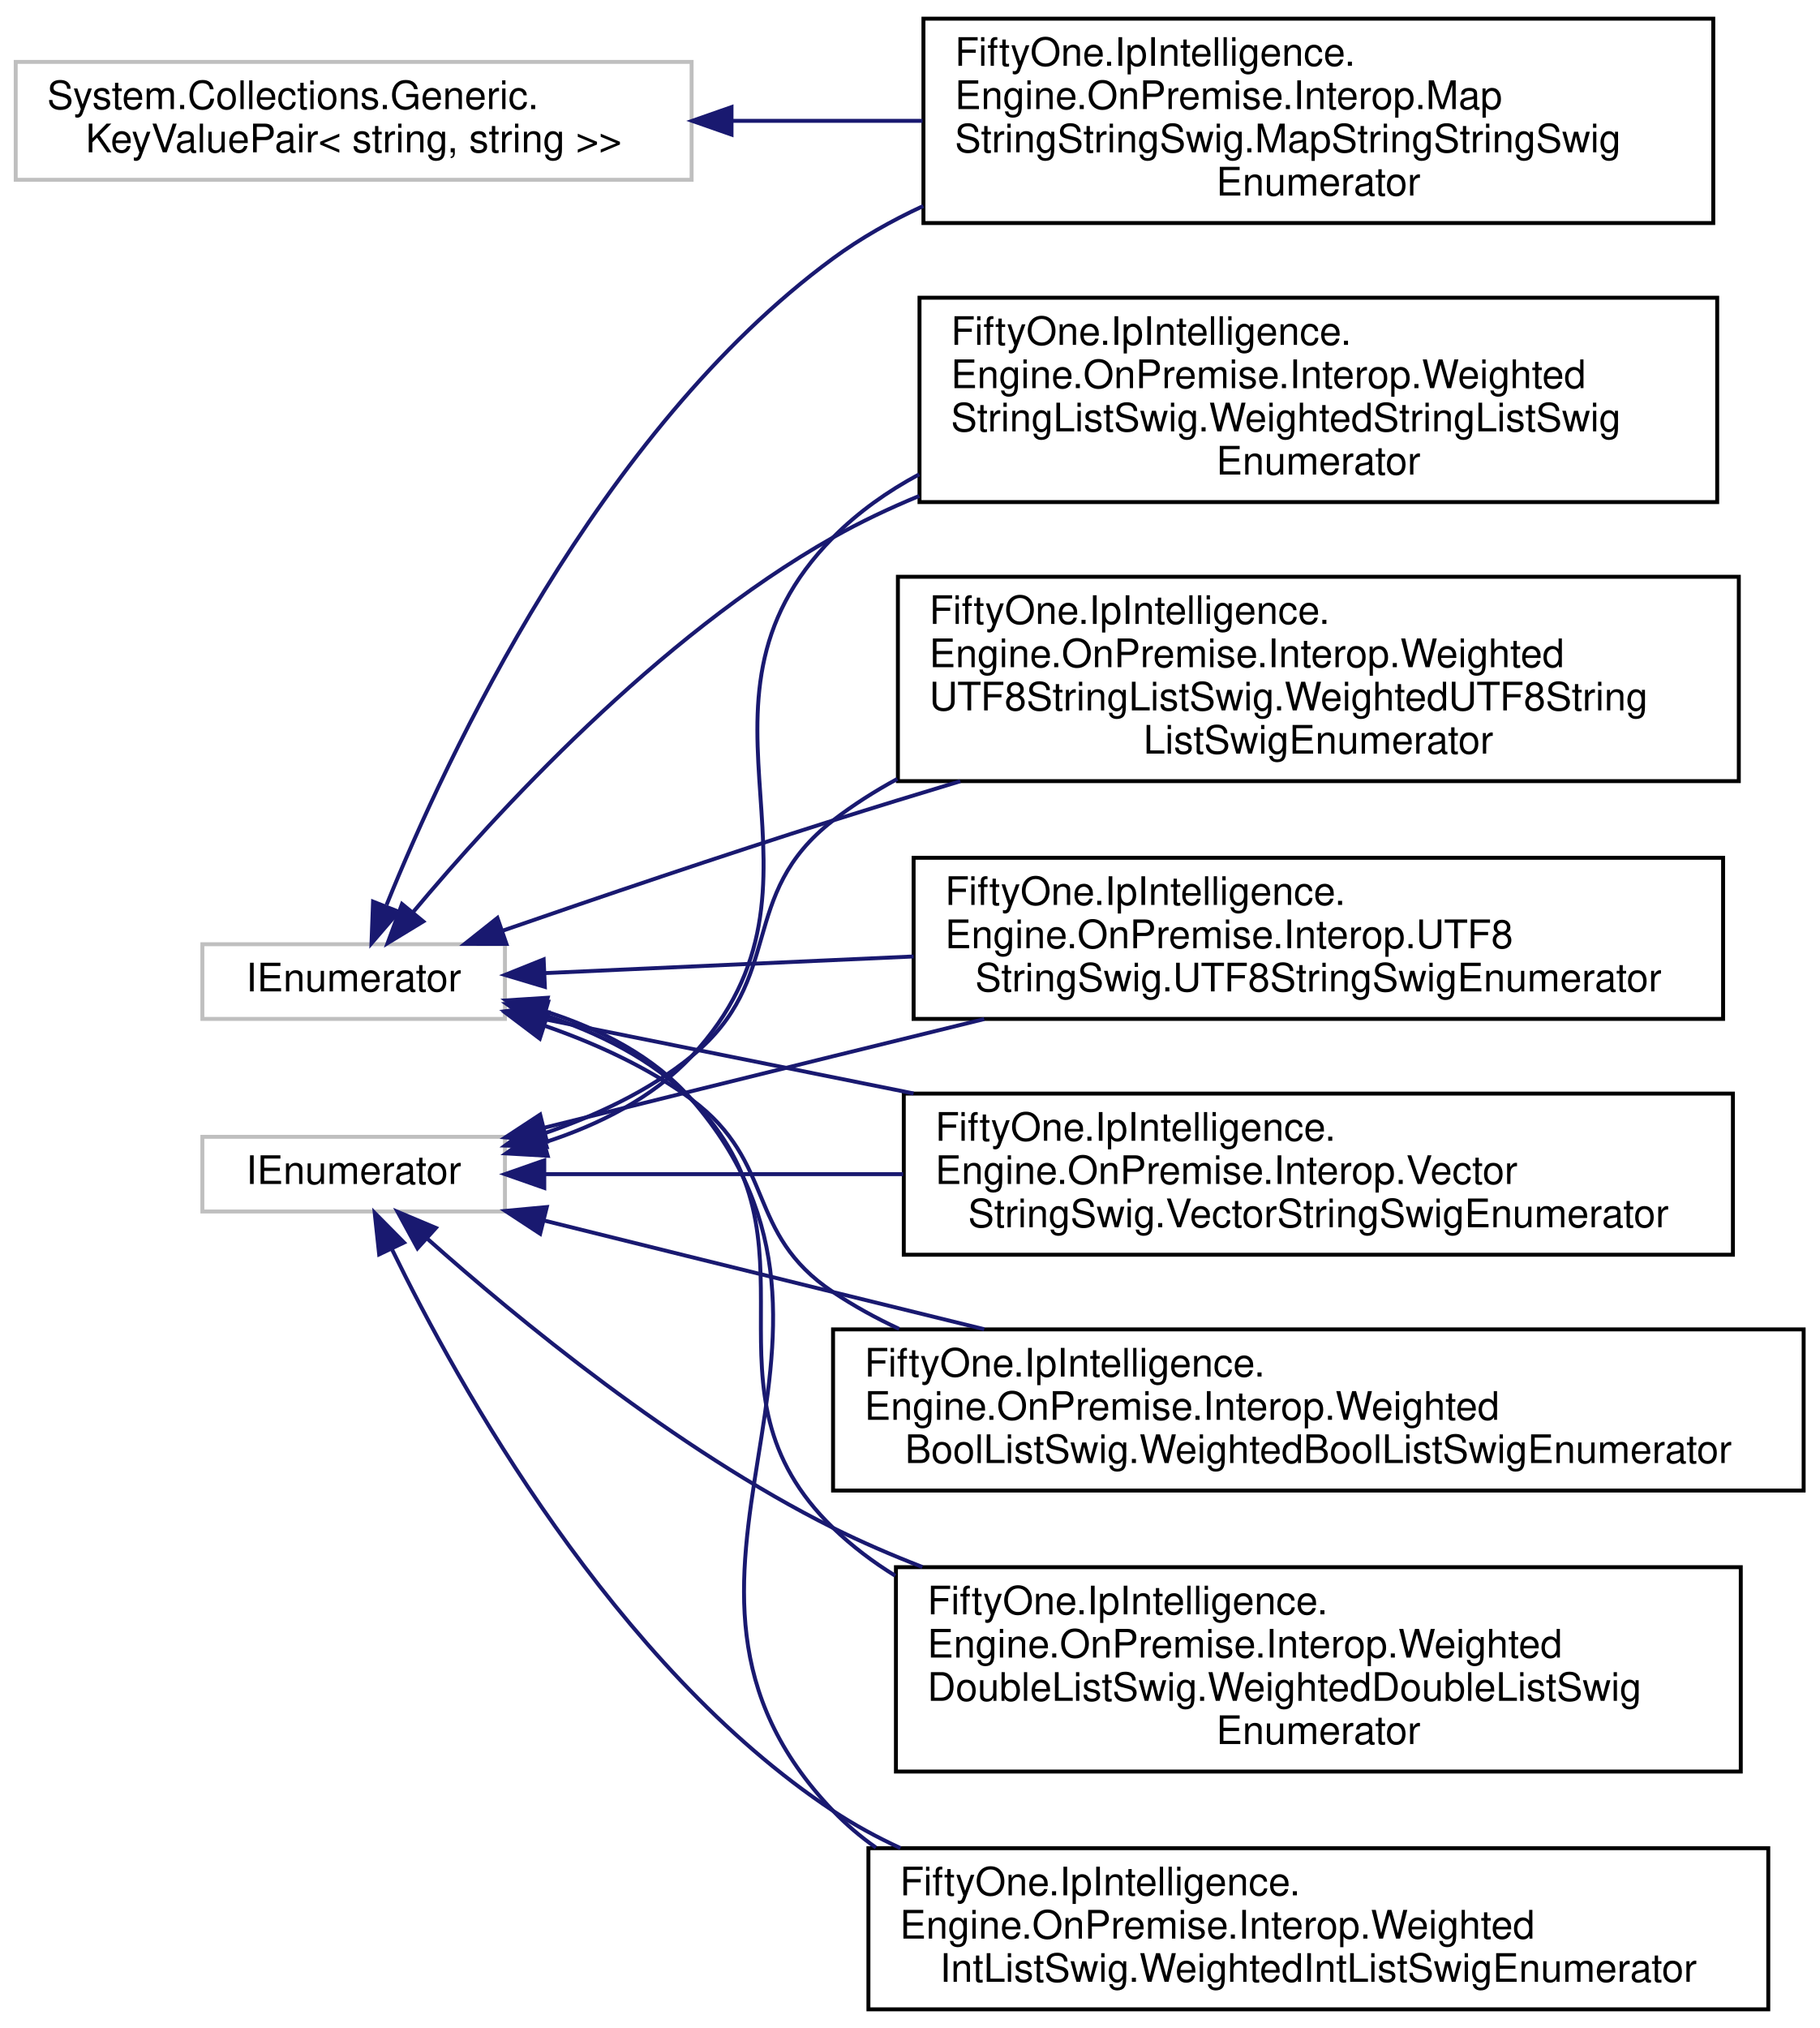
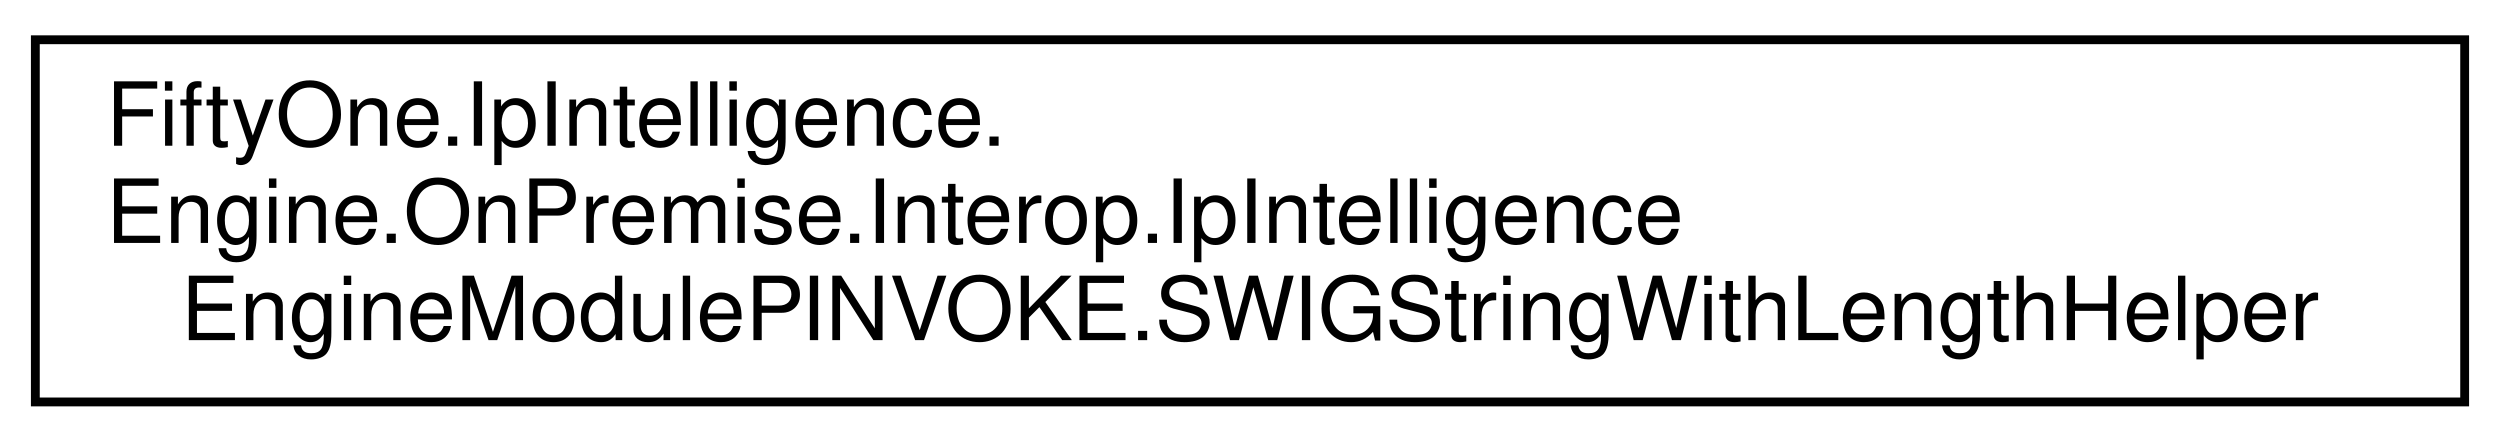
- <svg xmlns="http://www.w3.org/2000/svg" xmlns:xlink="http://www.w3.org/1999/xlink" width="463pt" height="516pt" viewBox="0.00 0.00 463.00 515.50">
-   <g id="graph0" class="graph" transform="scale(1 1) rotate(0) translate(4 511.5)">
+ <svg xmlns="http://www.w3.org/2000/svg" xmlns:xlink="http://www.w3.org/1999/xlink" width="283pt" height="50pt" viewBox="0.00 0.00 283.00 50.00">
+   <g id="graph0" class="graph" transform="scale(1 1) rotate(0) translate(4 46)">
    <g id="node1" class="node">
      <g id="a_node1">
-         <a xlink:title=" ">
-           <polygon fill="none" stroke="#bfbfbf" points="47.5,-252.5 47.5,-271.5 124.5,-271.5 124.5,-252.5 47.5,-252.5" />
-           <text text-anchor="middle" x="86" y="-259.5" font-family="Helvetica,sans-Serif" font-size="10.00">IEnumerator</text>
+         <a xlink:href="class_fifty_one_1_1_ip_intelligence_1_1_engine_1_1_on_premise_1_1_interop_1_1_ip_intelligence_en3692c27feb37c6bd36721624ed08e2a6.html" target="_top" xlink:title=" ">
+           <polygon fill="none" stroke="black" points="0,-0.5 0,-41.5 275,-41.5 275,-0.5 0,-0.5" />
+           <text text-anchor="start" x="8" y="-29.5" font-family="Helvetica,sans-Serif" font-size="10.00">FiftyOne.IpIntelligence.</text>
+           <text text-anchor="start" x="8" y="-18.5" font-family="Helvetica,sans-Serif" font-size="10.00">Engine.OnPremise.Interop.IpIntelligence</text>
+           <text text-anchor="middle" x="137.5" y="-7.5" font-family="Helvetica,sans-Serif" font-size="10.00">EngineModulePINVOKE.SWIGStringWithLengthHelper</text>
        </a>
      </g>
    </g>
-     <g id="node2" class="node">
-       <g id="a_node2">
-         <a xlink:href="class_fifty_one_1_1_ip_intelligence_1_1_engine_1_1_on_premise_1_1_interop_1_1_map_string_string_afc829270b0fda0cf022c534f8fd28ee.html" target="_top" xlink:title="Note that the IEnumerator documentation requires an InvalidOperationException to be thrown whenever t...">
-           <polygon fill="none" stroke="black" points="231,-455 231,-507 432,-507 432,-455 231,-455" />
-           <text text-anchor="start" x="239" y="-495" font-family="Helvetica,sans-Serif" font-size="10.00">FiftyOne.IpIntelligence.</text>
-           <text text-anchor="start" x="239" y="-484" font-family="Helvetica,sans-Serif" font-size="10.00">Engine.OnPremise.Interop.Map</text>
-           <text text-anchor="start" x="239" y="-473" font-family="Helvetica,sans-Serif" font-size="10.00">StringStringSwig.MapStringStringSwig</text>
-           <text text-anchor="middle" x="331.5" y="-462" font-family="Helvetica,sans-Serif" font-size="10.00">Enumerator</text>
-         </a>
-       </g>
-     </g>
-     <g id="edge1" class="edge">
-       <path fill="none" stroke="midnightblue" d="M94.37,-281.5C109.62,-319.18 148.27,-402.11 208,-446 215.04,-451.17 222.82,-455.58 230.96,-459.34" />
-       <polygon fill="midnightblue" stroke="midnightblue" points="97.45,-279.78 90.54,-271.75 90.94,-282.34 97.45,-279.78" />
-     </g>
-     <g id="node3" class="node">
-       <g id="a_node3">
-         <a xlink:href="class_fifty_one_1_1_ip_intelligence_1_1_engine_1_1_on_premise_1_1_interop_1_1_u_t_f8_string_swig93f4cce6d61ca5f20ae6abf29399e8e6.html" target="_top" xlink:title="Note that the IEnumerator documentation requires an InvalidOperationException to be thrown whenever t...">
-           <polygon fill="none" stroke="black" points="228.5,-252.5 228.5,-293.5 434.5,-293.5 434.5,-252.5 228.5,-252.5" />
-           <text text-anchor="start" x="236.5" y="-281.5" font-family="Helvetica,sans-Serif" font-size="10.00">FiftyOne.IpIntelligence.</text>
-           <text text-anchor="start" x="236.5" y="-270.5" font-family="Helvetica,sans-Serif" font-size="10.00">Engine.OnPremise.Interop.UTF8</text>
-           <text text-anchor="middle" x="331.5" y="-259.5" font-family="Helvetica,sans-Serif" font-size="10.00">StringSwig.UTF8StringSwigEnumerator</text>
-         </a>
-       </g>
-     </g>
-     <g id="edge2" class="edge">
-       <path fill="none" stroke="midnightblue" d="M134.74,-264.16C161.51,-265.37 195.97,-266.92 228.49,-268.39" />
-       <polygon fill="midnightblue" stroke="midnightblue" points="134.66,-260.65 124.51,-263.69 134.35,-267.64 134.66,-260.65" />
-     </g>
-     <g id="node4" class="node">
-       <g id="a_node4">
-         <a xlink:href="class_fifty_one_1_1_ip_intelligence_1_1_engine_1_1_on_premise_1_1_interop_1_1_vector_string_swig452eeae6ddefab7107be9b48b95f3874.html" target="_top" xlink:title="Note that the IEnumerator documentation requires an InvalidOperationException to be thrown whenever t...">
-           <polygon fill="none" stroke="black" points="226,-192.5 226,-233.5 437,-233.5 437,-192.5 226,-192.5" />
-           <text text-anchor="start" x="234" y="-221.5" font-family="Helvetica,sans-Serif" font-size="10.00">FiftyOne.IpIntelligence.</text>
-           <text text-anchor="start" x="234" y="-210.5" font-family="Helvetica,sans-Serif" font-size="10.00">Engine.OnPremise.Interop.Vector</text>
-           <text text-anchor="middle" x="331.5" y="-199.5" font-family="Helvetica,sans-Serif" font-size="10.00">StringSwig.VectorStringSwigEnumerator</text>
-         </a>
-       </g>
-     </g>
-     <g id="edge3" class="edge">
-       <path fill="none" stroke="midnightblue" d="M134.39,-252.46C161.21,-247.07 195.82,-240.1 228.49,-233.53" />
-       <polygon fill="midnightblue" stroke="midnightblue" points="133.63,-249.05 124.51,-254.45 135.01,-255.91 133.63,-249.05" />
-     </g>
-     <g id="node5" class="node">
-       <g id="a_node5">
-         <a xlink:href="class_fifty_one_1_1_ip_intelligence_1_1_engine_1_1_on_premise_1_1_interop_1_1_weighted_bool_list687255ffcae427f162c49217e79891d5.html" target="_top" xlink:title="Note that the IEnumerator documentation requires an InvalidOperationException to be thrown whenever t...">
-           <polygon fill="none" stroke="black" points="208,-132.5 208,-173.5 455,-173.5 455,-132.5 208,-132.5" />
-           <text text-anchor="start" x="216" y="-161.5" font-family="Helvetica,sans-Serif" font-size="10.00">FiftyOne.IpIntelligence.</text>
-           <text text-anchor="start" x="216" y="-150.5" font-family="Helvetica,sans-Serif" font-size="10.00">Engine.OnPremise.Interop.Weighted</text>
-           <text text-anchor="middle" x="331.5" y="-139.5" font-family="Helvetica,sans-Serif" font-size="10.00">BoolListSwig.WeightedBoolListSwigEnumerator</text>
-         </a>
-       </g>
-     </g>
-     <g id="edge4" class="edge">
-       <path fill="none" stroke="midnightblue" d="M134.64,-250.75C147.54,-246.27 160.98,-240.17 172,-232 193.7,-215.9 185.53,-198 208,-183 213.28,-179.47 218.94,-176.36 224.82,-173.62" />
-       <polygon fill="midnightblue" stroke="midnightblue" points="133.37,-247.48 124.92,-253.86 135.51,-254.14 133.37,-247.48" />
-     </g>
-     <g id="node6" class="node">
-       <g id="a_node6">
-         <a xlink:href="class_fifty_one_1_1_ip_intelligence_1_1_engine_1_1_on_premise_1_1_interop_1_1_weighted_double_li036fcb7432588bb1d64a85c15fd2bc88.html" target="_top" xlink:title="Note that the IEnumerator documentation requires an InvalidOperationException to be thrown whenever t...">
-           <polygon fill="none" stroke="black" points="224,-61 224,-113 439,-113 439,-61 224,-61" />
-           <text text-anchor="start" x="232" y="-101" font-family="Helvetica,sans-Serif" font-size="10.00">FiftyOne.IpIntelligence.</text>
-           <text text-anchor="start" x="232" y="-90" font-family="Helvetica,sans-Serif" font-size="10.00">Engine.OnPremise.Interop.Weighted</text>
-           <text text-anchor="start" x="232" y="-79" font-family="Helvetica,sans-Serif" font-size="10.00">DoubleListSwig.WeightedDoubleListSwig</text>
-           <text text-anchor="middle" x="331.5" y="-68" font-family="Helvetica,sans-Serif" font-size="10.00">Enumerator</text>
-         </a>
-       </g>
-     </g>
-     <g id="edge5" class="edge">
-       <path fill="none" stroke="midnightblue" d="M134.67,-253.46C148.19,-249.01 161.95,-242.25 172,-232 207.71,-195.56 171.33,-158.47 208,-123 212.78,-118.38 218.12,-114.34 223.83,-110.82" />
-       <polygon fill="midnightblue" stroke="midnightblue" points="133.54,-250.15 124.92,-256.31 135.5,-256.86 133.54,-250.15" />
-     </g>
-     <g id="node7" class="node">
-       <g id="a_node7">
-         <a xlink:href="class_fifty_one_1_1_ip_intelligence_1_1_engine_1_1_on_premise_1_1_interop_1_1_weighted_int_list_9c276fa810f30b06c3cdc1b93ea2afab.html" target="_top" xlink:title="Note that the IEnumerator documentation requires an InvalidOperationException to be thrown whenever t...">
-           <polygon fill="none" stroke="black" points="217,-0.5 217,-41.5 446,-41.5 446,-0.5 217,-0.5" />
-           <text text-anchor="start" x="225" y="-29.5" font-family="Helvetica,sans-Serif" font-size="10.00">FiftyOne.IpIntelligence.</text>
-           <text text-anchor="start" x="225" y="-18.5" font-family="Helvetica,sans-Serif" font-size="10.00">Engine.OnPremise.Interop.Weighted</text>
-           <text text-anchor="middle" x="331.5" y="-7.5" font-family="Helvetica,sans-Serif" font-size="10.00">IntListSwig.WeightedIntListSwigEnumerator</text>
-         </a>
-       </g>
-     </g>
-     <g id="edge6" class="edge">
-       <path fill="none" stroke="midnightblue" d="M134.75,-254.43C148.54,-250.02 162.44,-243.04 172,-232 225.71,-170.01 151.29,-110.25 208,-51 211.33,-47.52 214.99,-44.42 218.91,-41.65" />
-       <polygon fill="midnightblue" stroke="midnightblue" points="133.49,-251.15 124.79,-257.21 135.37,-257.89 133.49,-251.15" />
-     </g>
-     <g id="node8" class="node">
-       <g id="a_node8">
-         <a xlink:href="class_fifty_one_1_1_ip_intelligence_1_1_engine_1_1_on_premise_1_1_interop_1_1_weighted_string_liad3b5e00a7cb58314813a24440d0c1f5.html" target="_top" xlink:title="Note that the IEnumerator documentation requires an InvalidOperationException to be thrown whenever t...">
-           <polygon fill="none" stroke="black" points="230,-384 230,-436 433,-436 433,-384 230,-384" />
-           <text text-anchor="start" x="238" y="-424" font-family="Helvetica,sans-Serif" font-size="10.00">FiftyOne.IpIntelligence.</text>
-           <text text-anchor="start" x="238" y="-413" font-family="Helvetica,sans-Serif" font-size="10.00">Engine.OnPremise.Interop.Weighted</text>
-           <text text-anchor="start" x="238" y="-402" font-family="Helvetica,sans-Serif" font-size="10.00">StringListSwig.WeightedStringListSwig</text>
-           <text text-anchor="middle" x="331.5" y="-391" font-family="Helvetica,sans-Serif" font-size="10.00">Enumerator</text>
-         </a>
-       </g>
-     </g>
-     <g id="edge7" class="edge">
-       <path fill="none" stroke="midnightblue" d="M101.13,-279.68C121.95,-304.56 163.24,-349.68 208,-375 214.93,-378.92 222.33,-382.43 229.94,-385.57" />
-       <polygon fill="midnightblue" stroke="midnightblue" points="103.71,-277.3 94.65,-271.79 98.3,-281.74 103.71,-277.3" />
-     </g>
-     <g id="node9" class="node">
-       <g id="a_node9">
-         <a xlink:href="class_fifty_one_1_1_ip_intelligence_1_1_engine_1_1_on_premise_1_1_interop_1_1_weighted_u_t_f8_st865f5c639ab4fc06fc409320805505c2.html" target="_top" xlink:title="Note that the IEnumerator documentation requires an InvalidOperationException to be thrown whenever t...">
-           <polygon fill="none" stroke="black" points="224.5,-313 224.5,-365 438.5,-365 438.5,-313 224.5,-313" />
-           <text text-anchor="start" x="232.5" y="-353" font-family="Helvetica,sans-Serif" font-size="10.00">FiftyOne.IpIntelligence.</text>
-           <text text-anchor="start" x="232.5" y="-342" font-family="Helvetica,sans-Serif" font-size="10.00">Engine.OnPremise.Interop.Weighted</text>
-           <text text-anchor="start" x="232.5" y="-331" font-family="Helvetica,sans-Serif" font-size="10.00">UTF8StringListSwig.WeightedUTF8String</text>
-           <text text-anchor="middle" x="331.5" y="-320" font-family="Helvetica,sans-Serif" font-size="10.00">ListSwigEnumerator</text>
-         </a>
-       </g>
-     </g>
-     <g id="edge8" class="edge">
-       <path fill="none" stroke="midnightblue" d="M124.01,-274.98C147.9,-283.25 179.69,-294.05 208,-303 218.46,-306.31 229.46,-309.68 240.39,-312.98" />
-       <polygon fill="midnightblue" stroke="midnightblue" points="124.88,-271.58 114.29,-271.6 122.59,-278.19 124.88,-271.58" />
-     </g>
-     <g id="node10" class="node">
-       <g id="a_node10">
-         <a xlink:title=" ">
-           <polygon fill="none" stroke="#bfbfbf" points="47.5,-203.5 47.5,-222.5 124.5,-222.5 124.5,-203.5 47.5,-203.5" />
-           <text text-anchor="middle" x="86" y="-210.5" font-family="Helvetica,sans-Serif" font-size="10.00">IEnumerator</text>
-         </a>
-       </g>
-     </g>
-     <g id="edge9" class="edge">
-       <path fill="none" stroke="midnightblue" d="M134.5,-224.81C156.8,-230.35 183.76,-237.03 208,-243 220.44,-246.06 233.59,-249.3 246.47,-252.46" />
-       <polygon fill="midnightblue" stroke="midnightblue" points="135.15,-221.37 124.6,-222.35 133.46,-228.16 135.15,-221.37" />
-     </g>
-     <g id="edge10" class="edge">
-       <path fill="none" stroke="midnightblue" d="M134.83,-213C160.86,-213 194.14,-213 225.84,-213" />
-       <polygon fill="midnightblue" stroke="midnightblue" points="134.51,-209.5 124.51,-213 134.51,-216.5 134.51,-209.5" />
-     </g>
-     <g id="edge11" class="edge">
-       <path fill="none" stroke="midnightblue" d="M134.5,-201.19C156.8,-195.65 183.76,-188.97 208,-183 220.44,-179.94 233.59,-176.7 246.47,-173.54" />
-       <polygon fill="midnightblue" stroke="midnightblue" points="133.46,-197.84 124.6,-203.65 135.15,-204.63 133.46,-197.84" />
-     </g>
-     <g id="edge12" class="edge">
-       <path fill="none" stroke="midnightblue" d="M104.86,-196.48C127.34,-176.48 167.91,-143 208,-123 215.24,-119.39 222.91,-116.08 230.73,-113.05" />
-       <polygon fill="midnightblue" stroke="midnightblue" points="102.24,-194.13 97.16,-203.43 106.93,-199.32 102.24,-194.13" />
-     </g>
-     <g id="edge13" class="edge">
-       <path fill="none" stroke="midnightblue" d="M95.81,-193.76C112.54,-159.45 152.29,-87.88 208,-51 213.39,-47.43 219.16,-44.29 225.15,-41.52" />
-       <polygon fill="midnightblue" stroke="midnightblue" points="92.49,-192.59 91.36,-203.13 98.81,-195.6 92.49,-192.59" />
-     </g>
-     <g id="edge14" class="edge">
-       <path fill="none" stroke="midnightblue" d="M134.65,-221.1C148.3,-225.53 162.14,-232.39 172,-243 213.4,-287.54 165.26,-331.74 208,-375 214.37,-381.45 221.85,-386.73 229.91,-391.06" />
-       <polygon fill="midnightblue" stroke="midnightblue" points="135.38,-217.67 124.8,-218.28 133.45,-224.4 135.38,-217.67" />
-     </g>
-     <g id="edge15" class="edge">
-       <path fill="none" stroke="midnightblue" d="M134.44,-223.36C147.58,-227.84 161.18,-234.17 172,-243 196.09,-262.67 183.4,-283.98 208,-303 213.09,-306.93 218.59,-310.43 224.36,-313.56" />
-       <polygon fill="midnightblue" stroke="midnightblue" points="135.13,-219.91 124.54,-220.27 133.05,-226.59 135.13,-219.91" />
-     </g>
-     <g id="node11" class="node">
-       <g id="a_node11">
-         <a xlink:title=" ">
-           <polygon fill="none" stroke="#bfbfbf" points="0,-466 0,-496 172,-496 172,-466 0,-466" />
-           <text text-anchor="start" x="8" y="-484" font-family="Helvetica,sans-Serif" font-size="10.00">System.Collections.Generic.</text>
-           <text text-anchor="middle" x="86" y="-473" font-family="Helvetica,sans-Serif" font-size="10.00">KeyValuePair&lt; string, string &gt;&gt;</text>
-         </a>
-       </g>
-     </g>
-     <g id="edge16" class="edge">
-       <path fill="none" stroke="midnightblue" d="M182.48,-481C198.33,-481 214.81,-481 230.77,-481" />
-       <polygon fill="midnightblue" stroke="midnightblue" points="182.16,-477.5 172.16,-481 182.16,-484.5 182.16,-477.5" />
-     </g>
  </g>
</svg>
